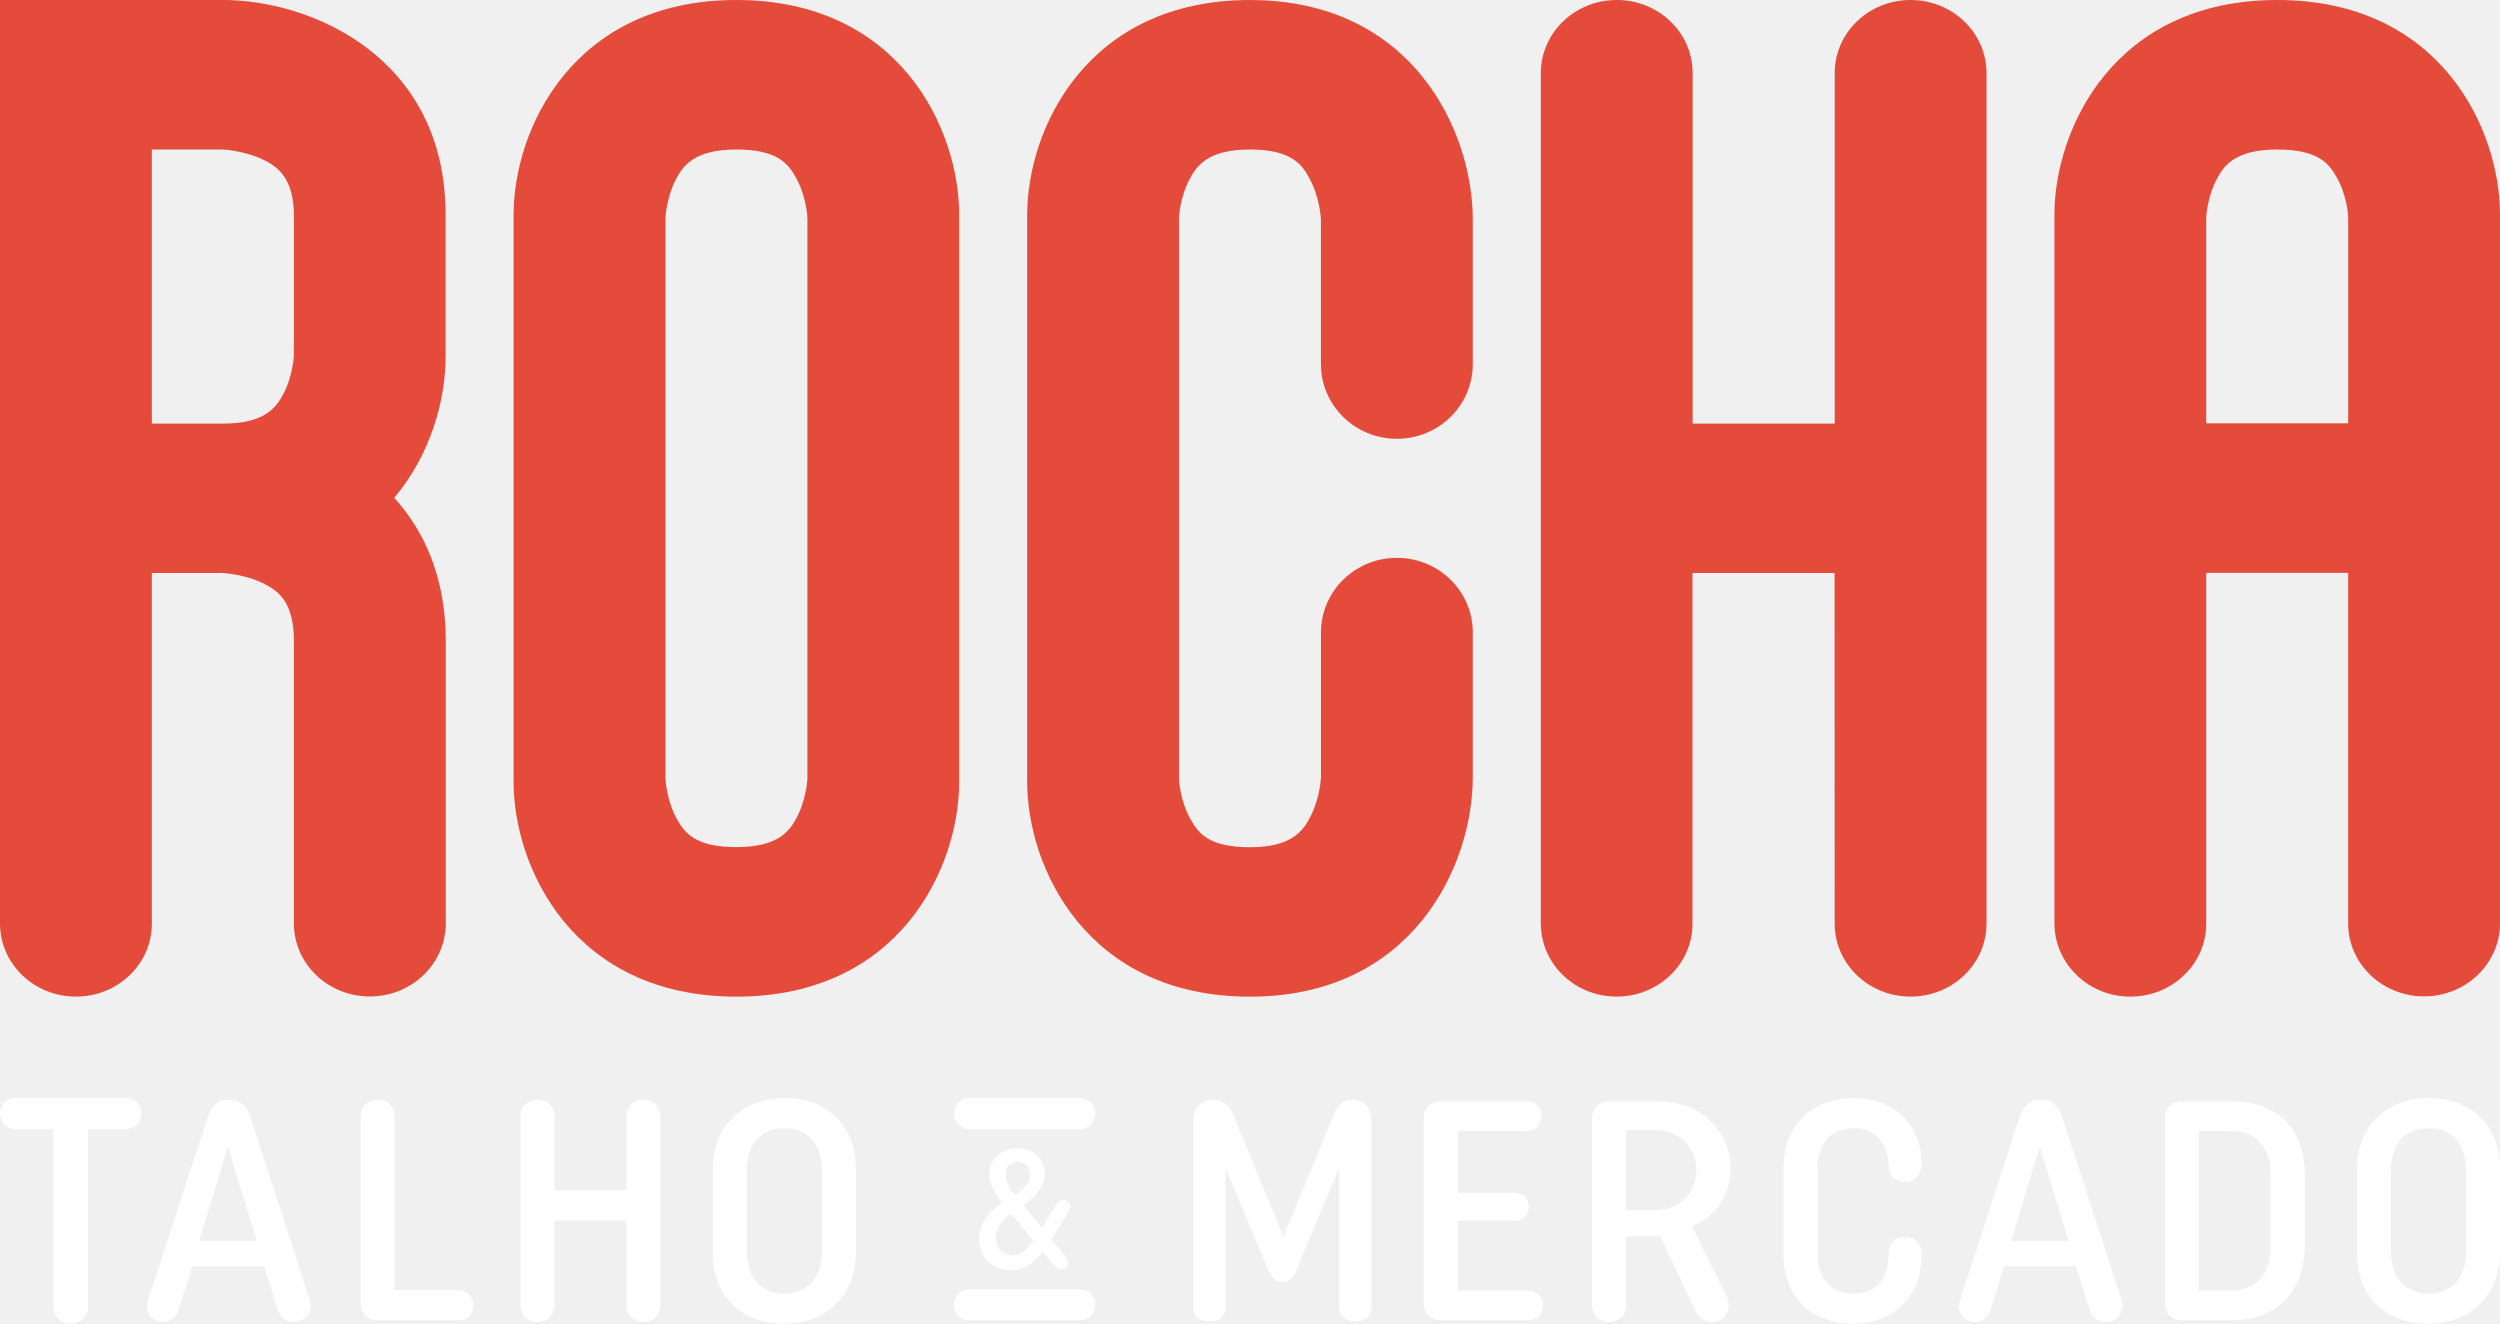
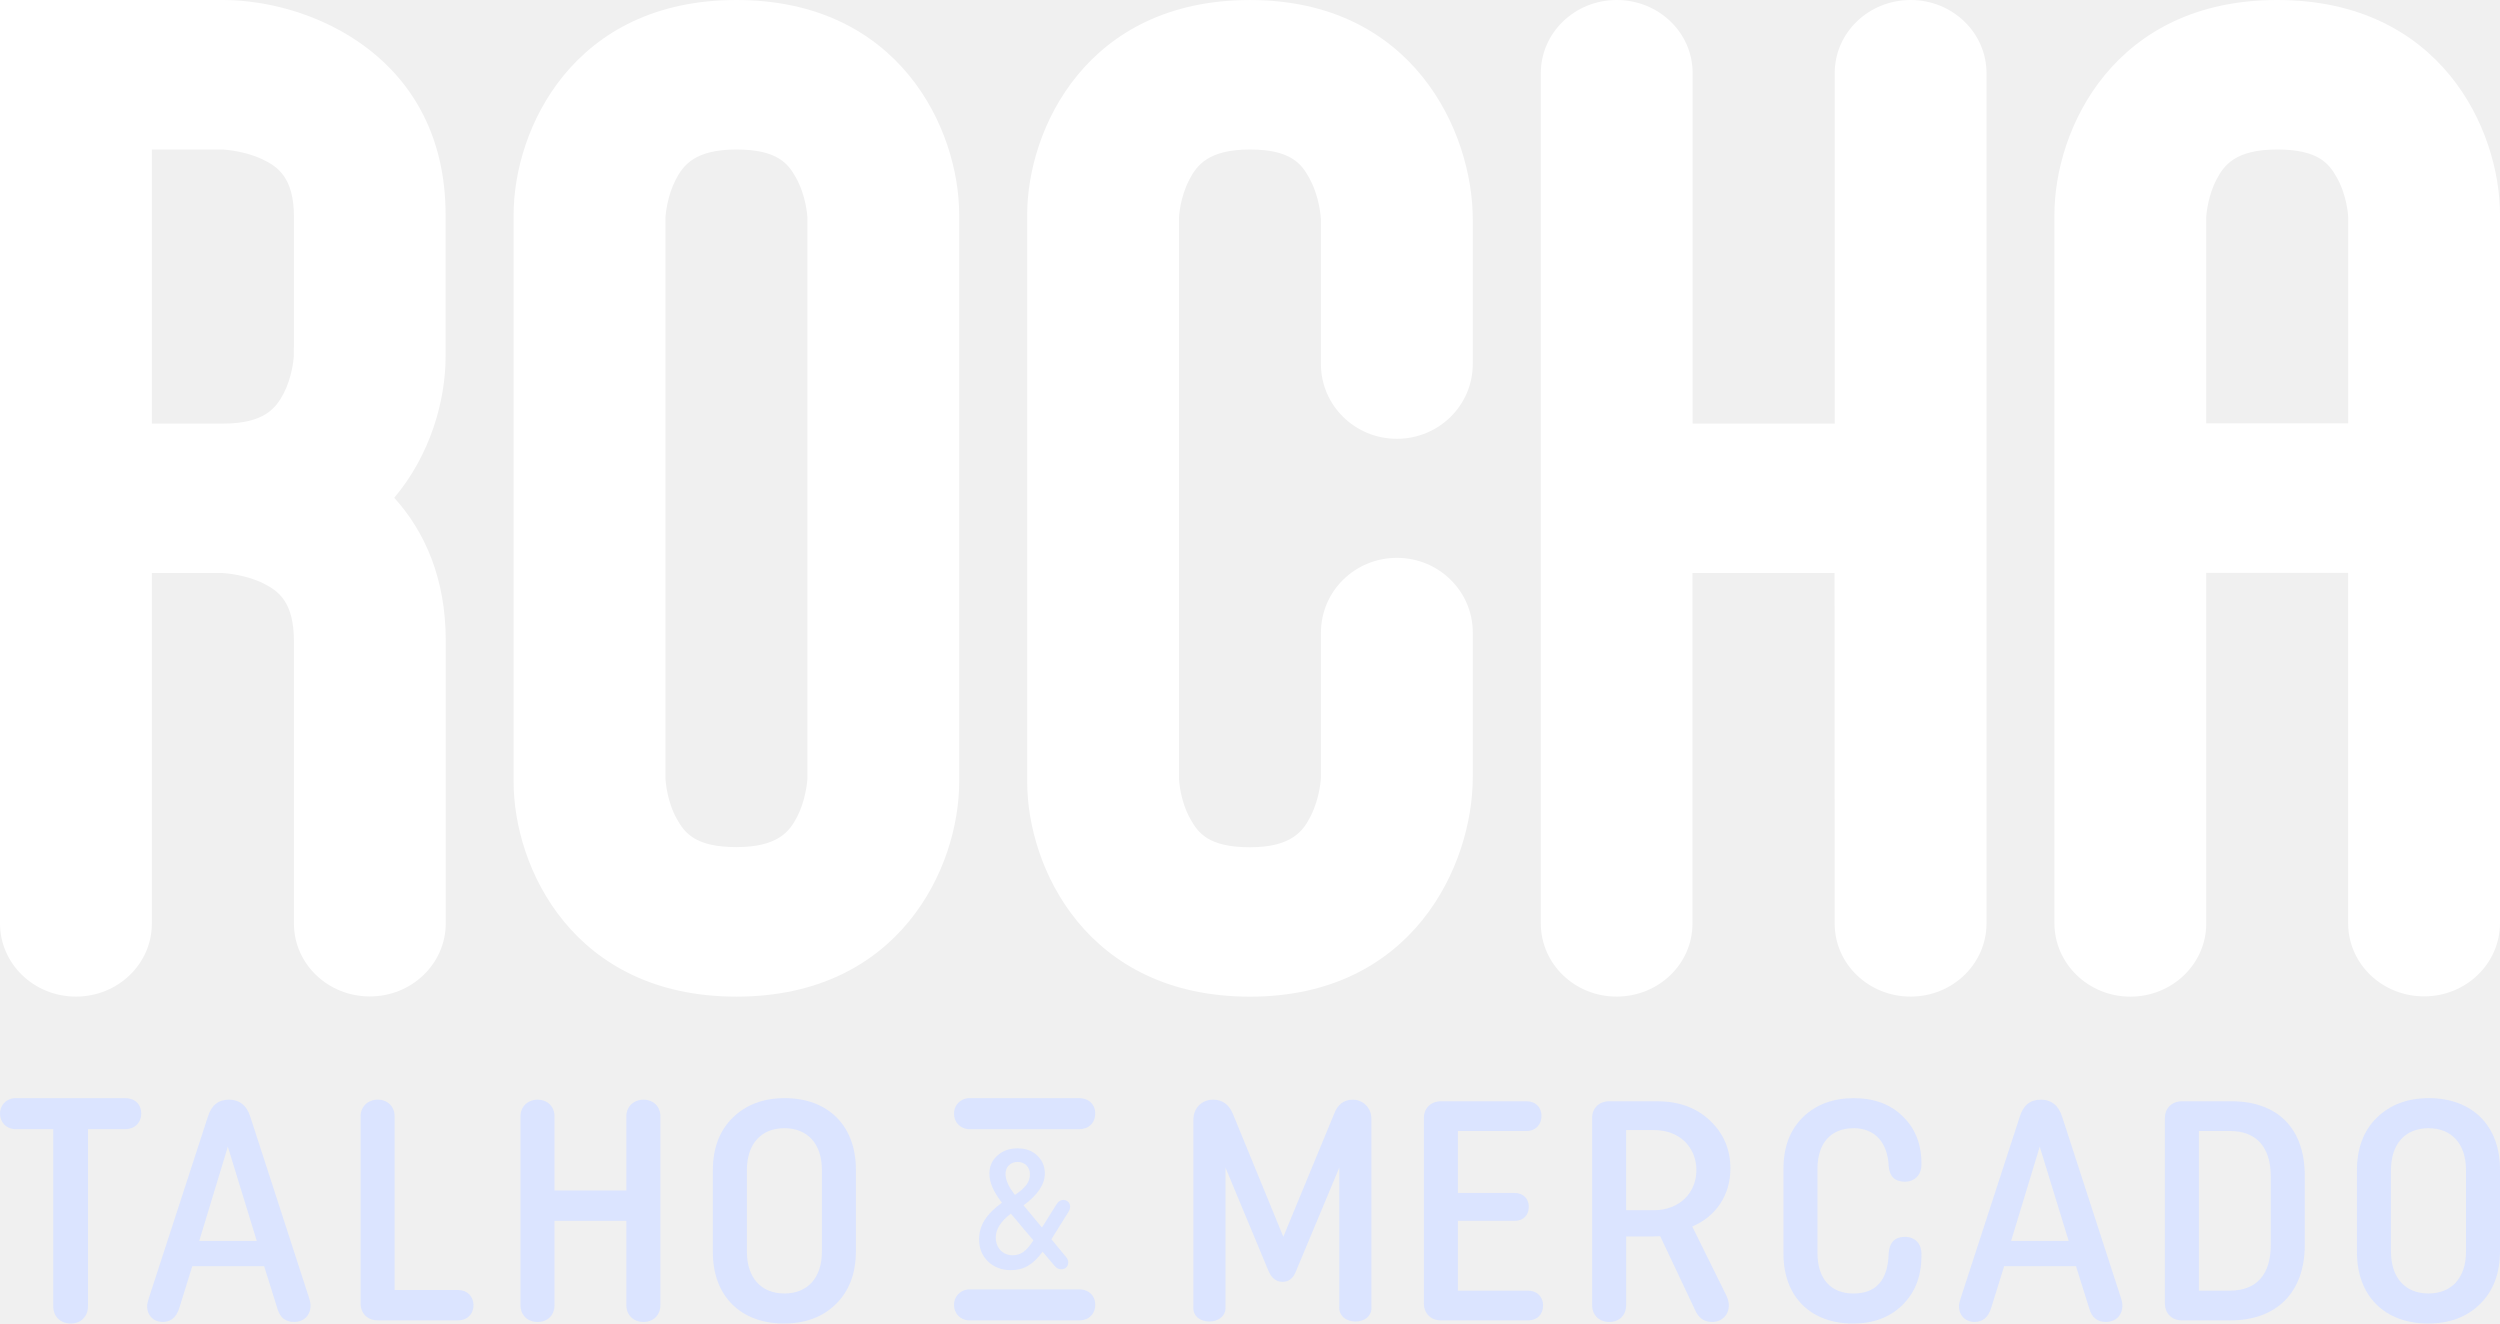
<svg xmlns="http://www.w3.org/2000/svg" width="102" height="54" viewBox="0 0 102 54" fill="none">
  <g clip-path="url(#clip0_1_2728)">
-     <path d="M11.992 26.16V37.679C11.992 39.324 13.377 40.655 15.089 40.655C16.802 40.655 18.187 39.319 18.187 37.668V26.113C18.18 23.605 17.341 21.692 16.085 20.31C17.571 18.544 18.18 16.332 18.18 14.546V8.766C18.18 2.349 12.723 0 9.09 0H0V37.674C0 39.325 1.385 40.661 3.097 40.661C4.81 40.661 6.195 39.33 6.195 37.685V23.378H9.06C9.19 23.386 10.06 23.444 10.802 23.831C11.362 24.122 11.992 24.57 11.992 26.16ZM6.195 17.285V6.1H9.101C9.251 6.11 10.019 6.176 10.706 6.499C11.316 6.791 11.993 7.234 11.993 8.847V14.122C11.979 14.262 11.993 14.403 11.987 14.541C11.978 14.684 11.908 15.412 11.568 16.062C11.26 16.641 10.794 17.283 9.093 17.283H6.197L6.195 17.285Z" fill="#E44B3A" />
-     <path d="M30.045 0C23.39 0 20.955 5.263 20.955 8.768V31.895C20.955 35.399 23.39 40.663 30.045 40.663C36.7 40.663 39.135 35.399 39.135 31.895V8.768C39.135 5.264 36.7 0 30.045 0ZM32.941 31.788V31.798C32.931 31.941 32.858 32.684 32.519 33.333C32.219 33.912 31.746 34.562 30.045 34.562C28.344 34.562 27.924 33.959 27.621 33.423C27.216 32.713 27.157 31.882 27.15 31.76V8.864C27.16 8.72 27.232 7.978 27.571 7.328C27.871 6.749 28.344 6.1 30.045 6.1C31.746 6.1 32.166 6.701 32.469 7.238C32.889 7.98 32.938 8.8 32.942 8.877V31.789L32.941 31.788Z" fill="#E44B3A" />
-     <path d="M60.09 25.809C60.09 24.124 58.705 22.76 56.993 22.76C55.28 22.76 53.895 24.124 53.895 25.809V31.71C53.895 31.71 53.869 32.523 53.474 33.301C53.174 33.898 52.701 34.568 50.999 34.568C49.296 34.568 48.877 33.968 48.576 33.431C48.154 32.689 48.107 31.869 48.103 31.79V8.874C48.103 8.874 48.13 8.084 48.525 7.33C48.825 6.75 49.297 6.1 50.999 6.1C52.7 6.1 53.12 6.718 53.422 7.271C53.843 8.037 53.891 8.88 53.894 8.961V14.853C53.894 16.538 55.279 17.903 56.992 17.903C58.704 17.903 60.089 16.538 60.089 14.853V8.952C60.089 5.374 57.653 0.001 50.999 0.001C44.344 0.001 41.909 5.264 41.909 8.769V31.896C41.909 35.4 44.344 40.664 50.999 40.664C57.653 40.664 60.089 35.291 60.089 31.713V25.812L60.09 25.809Z" fill="#E44B3A" />
-     <path d="M77.954 0C76.243 0 74.857 1.332 74.857 2.976V17.283H69.059V2.976C69.059 1.332 67.675 0 65.962 0C64.249 0 62.865 1.337 62.865 2.987V37.674C62.865 39.324 64.243 40.661 65.956 40.661C67.668 40.661 69.053 39.33 69.053 37.685V23.378H74.85L74.855 37.685C74.855 39.33 76.241 40.661 77.953 40.661C79.664 40.661 81.05 39.325 81.05 37.674V2.987C81.05 1.337 79.664 0 77.953 0H77.954Z" fill="#E44B3A" />
-     <path d="M92.91 0C86.249 0 83.82 5.269 83.82 8.768V37.664C83.82 39.314 85.203 40.663 86.917 40.663C88.631 40.663 90.014 39.325 90.014 37.686V23.373H95.805V37.675C95.805 39.32 97.191 40.652 98.903 40.652C100.614 40.652 101.994 39.316 102 37.672V8.768C102 5.264 99.571 0 92.91 0ZM95.805 17.272H90.014V8.842C90.024 8.699 90.095 7.964 90.436 7.32C90.742 6.737 91.209 6.1 92.91 6.1C94.611 6.1 95.031 6.696 95.334 7.228C95.755 7.965 95.803 8.778 95.806 8.855V17.273L95.805 17.272Z" fill="#E44B3A" />
-     <path d="M55.953 53.298V45.647C55.953 45.2 55.617 44.867 55.188 44.867C54.824 44.867 54.565 45.071 54.423 45.468L52.36 50.462L50.311 45.468C50.155 45.071 49.883 44.867 49.494 44.867C49.027 44.867 48.69 45.212 48.69 45.685V53.297C48.612 54.126 50.065 54.126 50 53.297V47.639L51.738 51.815C51.867 52.135 52.062 52.3 52.321 52.3C52.593 52.3 52.775 52.147 52.892 51.828L54.643 47.639V53.297C54.578 54.126 56.032 54.126 55.953 53.297V53.298Z" fill="white" />
-     <path d="M62.284 46.145C62.648 46.145 62.893 45.89 62.893 45.531C62.893 45.173 62.647 44.931 62.284 44.931H58.795C58.38 44.931 58.095 45.212 58.095 45.609V53.183C58.095 53.591 58.38 53.872 58.795 53.872H62.349C62.711 53.872 62.958 53.629 62.958 53.259C62.958 52.914 62.711 52.658 62.349 52.658H59.482V49.81H61.804C62.154 49.81 62.375 49.58 62.375 49.236C62.375 48.916 62.154 48.673 61.804 48.673H59.482V46.145H62.284Z" fill="white" />
-     <path d="M70.535 53.246C70.535 53.119 70.497 52.991 70.432 52.85L69.044 50.041C70.017 49.632 70.601 48.751 70.601 47.678C70.601 46.886 70.316 46.235 69.759 45.711C69.202 45.187 68.487 44.931 67.592 44.931H65.659C65.244 44.931 64.959 45.212 64.959 45.609V53.246C64.959 53.655 65.244 53.936 65.659 53.936C66.074 53.936 66.347 53.655 66.347 53.246V50.449H67.372C67.463 50.449 67.671 50.437 67.736 50.437L69.149 53.426C69.291 53.77 69.526 53.936 69.85 53.936C70.251 53.936 70.538 53.655 70.538 53.246H70.535ZM67.474 49.377H66.346V46.107H67.488C68.525 46.107 69.213 46.809 69.213 47.742C69.213 48.675 68.512 49.377 67.475 49.377H67.474Z" fill="white" />
-     <path d="M75.619 46.03C76.514 46.03 77.02 46.63 77.059 47.588C77.098 48.009 77.318 48.214 77.721 48.214C78.124 48.214 78.395 47.933 78.395 47.512V47.474C78.395 46.669 78.136 46.031 77.63 45.546C77.124 45.048 76.462 44.805 75.632 44.805C74.802 44.805 74.089 45.06 73.557 45.584C73.024 46.108 72.765 46.81 72.765 47.691V51.153C72.765 52.928 73.893 54.001 75.606 54.001C76.436 54.001 77.11 53.746 77.616 53.248C78.135 52.737 78.395 52.073 78.395 51.242V51.153C78.395 50.732 78.122 50.463 77.721 50.463C77.32 50.463 77.098 50.68 77.059 51.115C77.033 52.225 76.553 52.775 75.619 52.775C74.686 52.775 74.154 52.163 74.154 51.128V47.679C74.154 46.645 74.698 46.032 75.619 46.032V46.03Z" fill="white" />
-     <path d="M83.26 44.867C82.832 44.867 82.547 45.097 82.404 45.569L80.004 52.94C79.952 53.093 79.927 53.208 79.927 53.297C79.927 53.667 80.186 53.935 80.563 53.935C80.899 53.935 81.12 53.743 81.237 53.373L81.769 51.662H84.701L85.246 53.399C85.349 53.756 85.57 53.935 85.92 53.935C86.323 53.935 86.594 53.666 86.594 53.271C86.594 53.169 86.568 53.054 86.529 52.938L84.142 45.582C83.999 45.109 83.701 44.866 83.26 44.866V44.867ZM82.053 50.629L83.221 46.785L84.402 50.629H82.053Z" fill="white" />
-     <path d="M94.035 50.794V47.971C94.035 46.03 92.92 44.931 91.039 44.931H89.028C88.613 44.931 88.328 45.212 88.328 45.609V53.183C88.328 53.591 88.613 53.872 89.028 53.872H91C92.881 53.872 94.035 52.736 94.035 50.794ZM89.715 52.658V46.145H90.987C92.064 46.145 92.647 46.809 92.647 47.997V50.806C92.647 51.995 92.064 52.658 90.987 52.658H89.715Z" fill="white" />
-     <path d="M99.068 54C99.937 54 100.651 53.732 101.182 53.208C101.727 52.672 102 51.956 102 51.05V47.716C102 45.916 100.858 44.804 99.095 44.804C98.226 44.804 97.513 45.071 96.967 45.609C96.435 46.133 96.163 46.847 96.163 47.754V51.087C96.163 52.888 97.305 54 99.068 54ZM97.552 47.742C97.552 46.669 98.135 46.031 99.082 46.031C100.029 46.031 100.613 46.669 100.613 47.742V51.063C100.613 52.136 100.029 52.774 99.082 52.774C98.135 52.774 97.552 52.136 97.552 51.063V47.742Z" fill="white" />
-     <path d="M9.336 44.867C8.908 44.867 8.623 45.097 8.479 45.569L6.08 52.94C6.028 53.093 6.003 53.208 6.003 53.297C6.003 53.667 6.262 53.935 6.638 53.935C6.976 53.935 7.197 53.743 7.313 53.373L7.845 51.662H10.777L11.321 53.399C11.425 53.756 11.645 53.935 11.996 53.935C12.398 53.935 12.67 53.666 12.67 53.271C12.67 53.169 12.644 53.054 12.605 52.938L10.218 45.582C10.076 45.109 9.777 44.866 9.337 44.866L9.336 44.867ZM8.129 50.629L9.296 46.785L10.476 50.629H8.129Z" fill="white" />
-     <path d="M19.317 53.246C19.317 52.889 19.058 52.633 18.694 52.633H16.1V45.544C16.1 45.147 15.815 44.866 15.413 44.866C15.012 44.866 14.713 45.147 14.713 45.544V53.181C14.713 53.59 14.998 53.871 15.413 53.871H18.695C19.059 53.871 19.318 53.616 19.318 53.245L19.317 53.246Z" fill="white" />
-     <path d="M26.256 53.936C26.659 53.936 26.944 53.655 26.944 53.246V45.545C26.944 45.148 26.659 44.867 26.256 44.867C25.853 44.867 25.555 45.148 25.555 45.545V48.572H22.624V45.545C22.624 45.148 22.338 44.867 21.936 44.867C21.533 44.867 21.235 45.148 21.235 45.545V53.246C21.235 53.655 21.521 53.936 21.936 53.936C22.351 53.936 22.624 53.655 22.624 53.246V49.811H25.555V53.246C25.555 53.655 25.841 53.936 26.256 53.936Z" fill="white" />
-     <path d="M32.016 44.804C31.147 44.804 30.433 45.071 29.888 45.609C29.356 46.133 29.084 46.847 29.084 47.754V51.087C29.084 52.888 30.226 54 31.989 54C32.858 54 33.571 53.732 34.103 53.208C34.648 52.672 34.92 51.956 34.92 51.05V47.716C34.92 45.916 33.778 44.804 32.014 44.804H32.016ZM33.534 51.063C33.534 52.136 32.95 52.774 32.003 52.774C31.056 52.774 30.473 52.136 30.473 51.063V47.742C30.473 46.669 31.056 46.031 32.003 46.031C32.95 46.031 33.534 46.669 33.534 47.742V51.063Z" fill="white" />
-     <path d="M2.888 54C3.299 54 3.59 53.713 3.59 53.295V46.069H5.113C5.497 46.069 5.762 45.808 5.762 45.43C5.762 45.051 5.497 44.804 5.113 44.804H0.57C0.238 44.843 0 45.103 0 45.43C0 45.782 0.238 46.03 0.57 46.069H2.173V53.295C2.173 53.713 2.464 54 2.888 54Z" fill="white" />
-     <path d="M43.661 49.234C43.661 49.076 43.543 48.958 43.381 48.958C43.276 48.958 43.184 49.013 43.114 49.124L42.512 50.082L41.761 49.179C42.344 48.751 42.63 48.316 42.63 47.882C42.63 47.585 42.526 47.343 42.322 47.15C42.119 46.95 41.846 46.853 41.516 46.853C41.186 46.853 40.907 46.95 40.69 47.15C40.473 47.343 40.367 47.592 40.367 47.889C40.367 48.241 40.535 48.634 40.879 49.069C40.241 49.537 39.947 49.993 39.947 50.566C39.947 50.932 40.066 51.229 40.311 51.469C40.556 51.704 40.872 51.822 41.243 51.822C41.775 51.822 42.154 51.593 42.539 51.069L43.023 51.642C43.1 51.739 43.191 51.787 43.296 51.787C43.472 51.787 43.584 51.669 43.584 51.505C43.584 51.429 43.556 51.36 43.499 51.291L42.897 50.56L43.591 49.449C43.64 49.373 43.661 49.304 43.661 49.236V49.234ZM41.523 47.407C41.825 47.407 42.021 47.628 42.021 47.91C42.021 48.221 41.852 48.455 41.411 48.752C41.152 48.428 41.026 48.144 41.026 47.889C41.026 47.613 41.222 47.406 41.523 47.406V47.407ZM41.314 51.215C40.914 51.215 40.627 50.912 40.627 50.491C40.627 50.154 40.83 49.828 41.244 49.518L42.162 50.608C41.875 51.05 41.651 51.215 41.314 51.215Z" fill="white" />
-     <path d="M44.686 45.431C44.686 45.065 44.42 44.805 44.036 44.805H39.493C39.161 44.844 38.923 45.104 38.923 45.431C38.923 45.783 39.161 46.031 39.493 46.07H44.036C44.42 46.07 44.686 45.809 44.686 45.431Z" fill="white" />
-     <path d="M44.686 53.233C44.686 52.867 44.42 52.607 44.036 52.607H39.493C39.161 52.646 38.923 52.906 38.923 53.233C38.923 53.585 39.161 53.833 39.493 53.872H44.036C44.42 53.872 44.686 53.611 44.686 53.233Z" fill="white" />
+     <path d="M11.992 26.16V37.679C11.992 39.324 13.377 40.655 15.089 40.655C16.802 40.655 18.187 39.319 18.187 37.668V26.113C18.18 23.605 17.341 21.692 16.085 20.31C17.571 18.544 18.18 16.332 18.18 14.546V8.766C18.18 2.349 12.723 0 9.09 0H0V37.674C0 39.325 1.385 40.661 3.097 40.661C4.81 40.661 6.195 39.33 6.195 37.685V23.378H9.06C9.19 23.386 10.06 23.444 10.802 23.831C11.362 24.122 11.992 24.57 11.992 26.16ZM6.195 17.285V6.1H9.101C9.251 6.11 10.019 6.176 10.706 6.499C11.316 6.791 11.993 7.234 11.993 8.847V14.122C11.979 14.262 11.993 14.403 11.987 14.541C11.978 14.684 11.908 15.412 11.568 16.062C11.26 16.641 10.794 17.283 9.093 17.283H6.197L6.195 17.285Z" fill="#FFFFFF" />
+     <path d="M30.045 0C23.39 0 20.955 5.263 20.955 8.768V31.895C20.955 35.399 23.39 40.663 30.045 40.663C36.7 40.663 39.135 35.399 39.135 31.895V8.768C39.135 5.264 36.7 0 30.045 0ZM32.941 31.788V31.798C32.931 31.941 32.858 32.684 32.519 33.333C32.219 33.912 31.746 34.562 30.045 34.562C28.344 34.562 27.924 33.959 27.621 33.423C27.216 32.713 27.157 31.882 27.15 31.76V8.864C27.16 8.72 27.232 7.978 27.571 7.328C27.871 6.749 28.344 6.1 30.045 6.1C31.746 6.1 32.166 6.701 32.469 7.238C32.889 7.98 32.938 8.8 32.942 8.877V31.789L32.941 31.788Z" fill="#FFFFFF" />
+     <path d="M60.09 25.809C60.09 24.124 58.705 22.76 56.993 22.76C55.28 22.76 53.895 24.124 53.895 25.809V31.71C53.895 31.71 53.869 32.523 53.474 33.301C53.174 33.898 52.701 34.568 50.999 34.568C49.296 34.568 48.877 33.968 48.576 33.431C48.154 32.689 48.107 31.869 48.103 31.79V8.874C48.103 8.874 48.13 8.084 48.525 7.33C48.825 6.75 49.297 6.1 50.999 6.1C52.7 6.1 53.12 6.718 53.422 7.271C53.843 8.037 53.891 8.88 53.894 8.961V14.853C53.894 16.538 55.279 17.903 56.992 17.903C58.704 17.903 60.089 16.538 60.089 14.853V8.952C60.089 5.374 57.653 0.001 50.999 0.001C44.344 0.001 41.909 5.264 41.909 8.769V31.896C41.909 35.4 44.344 40.664 50.999 40.664C57.653 40.664 60.089 35.291 60.089 31.713V25.812L60.09 25.809Z" fill="#FFFFFF" />
+     <path d="M77.954 0C76.243 0 74.857 1.332 74.857 2.976V17.283H69.059V2.976C69.059 1.332 67.675 0 65.962 0C64.249 0 62.865 1.337 62.865 2.987V37.674C62.865 39.324 64.243 40.661 65.956 40.661C67.668 40.661 69.053 39.33 69.053 37.685V23.378H74.85L74.855 37.685C74.855 39.33 76.241 40.661 77.953 40.661C79.664 40.661 81.05 39.325 81.05 37.674V2.987C81.05 1.337 79.664 0 77.953 0H77.954Z" fill="#FFFFFF" />
+     <path d="M92.91 0C86.249 0 83.82 5.269 83.82 8.768V37.664C83.82 39.314 85.203 40.663 86.917 40.663C88.631 40.663 90.014 39.325 90.014 37.686V23.373H95.805V37.675C95.805 39.32 97.191 40.652 98.903 40.652C100.614 40.652 101.994 39.316 102 37.672V8.768C102 5.264 99.571 0 92.91 0ZM95.805 17.272H90.014V8.842C90.024 8.699 90.095 7.964 90.436 7.32C90.742 6.737 91.209 6.1 92.91 6.1C94.611 6.1 95.031 6.696 95.334 7.228C95.755 7.965 95.803 8.778 95.806 8.855V17.273L95.805 17.272Z" fill="#FFFFFF" />
+     <path d="M55.953 53.298V45.647C55.953 45.2 55.617 44.867 55.188 44.867C54.824 44.867 54.565 45.071 54.423 45.468L52.36 50.462L50.311 45.468C50.155 45.071 49.883 44.867 49.494 44.867C49.027 44.867 48.69 45.212 48.69 45.685V53.297C48.612 54.126 50.065 54.126 50 53.297V47.639L51.738 51.815C51.867 52.135 52.062 52.3 52.321 52.3C52.593 52.3 52.775 52.147 52.892 51.828L54.643 47.639V53.297C54.578 54.126 56.032 54.126 55.953 53.297V53.298Z" fill="#dbe4ff" />
+     <path d="M62.284 46.145C62.648 46.145 62.893 45.89 62.893 45.531C62.893 45.173 62.647 44.931 62.284 44.931H58.795C58.38 44.931 58.095 45.212 58.095 45.609V53.183C58.095 53.591 58.38 53.872 58.795 53.872H62.349C62.711 53.872 62.958 53.629 62.958 53.259C62.958 52.914 62.711 52.658 62.349 52.658H59.482V49.81H61.804C62.154 49.81 62.375 49.58 62.375 49.236C62.375 48.916 62.154 48.673 61.804 48.673H59.482V46.145H62.284Z" fill="#dbe4ff" />
+     <path d="M70.535 53.246C70.535 53.119 70.497 52.991 70.432 52.85L69.044 50.041C70.017 49.632 70.601 48.751 70.601 47.678C70.601 46.886 70.316 46.235 69.759 45.711C69.202 45.187 68.487 44.931 67.592 44.931H65.659C65.244 44.931 64.959 45.212 64.959 45.609V53.246C64.959 53.655 65.244 53.936 65.659 53.936C66.074 53.936 66.347 53.655 66.347 53.246V50.449H67.372C67.463 50.449 67.671 50.437 67.736 50.437L69.149 53.426C69.291 53.77 69.526 53.936 69.85 53.936C70.251 53.936 70.538 53.655 70.538 53.246H70.535ZM67.474 49.377H66.346V46.107H67.488C68.525 46.107 69.213 46.809 69.213 47.742C69.213 48.675 68.512 49.377 67.475 49.377H67.474Z" fill="#dbe4ff" />
+     <path d="M75.619 46.03C76.514 46.03 77.02 46.63 77.059 47.588C77.098 48.009 77.318 48.214 77.721 48.214C78.124 48.214 78.395 47.933 78.395 47.512V47.474C78.395 46.669 78.136 46.031 77.63 45.546C77.124 45.048 76.462 44.805 75.632 44.805C74.802 44.805 74.089 45.06 73.557 45.584C73.024 46.108 72.765 46.81 72.765 47.691V51.153C72.765 52.928 73.893 54.001 75.606 54.001C76.436 54.001 77.11 53.746 77.616 53.248C78.135 52.737 78.395 52.073 78.395 51.242V51.153C78.395 50.732 78.122 50.463 77.721 50.463C77.32 50.463 77.098 50.68 77.059 51.115C77.033 52.225 76.553 52.775 75.619 52.775C74.686 52.775 74.154 52.163 74.154 51.128V47.679C74.154 46.645 74.698 46.032 75.619 46.032V46.03Z" fill="#dbe4ff" />
+     <path d="M83.26 44.867C82.832 44.867 82.547 45.097 82.404 45.569L80.004 52.94C79.952 53.093 79.927 53.208 79.927 53.297C79.927 53.667 80.186 53.935 80.563 53.935C80.899 53.935 81.12 53.743 81.237 53.373L81.769 51.662H84.701L85.246 53.399C85.349 53.756 85.57 53.935 85.92 53.935C86.323 53.935 86.594 53.666 86.594 53.271C86.594 53.169 86.568 53.054 86.529 52.938L84.142 45.582C83.999 45.109 83.701 44.866 83.26 44.866V44.867ZM82.053 50.629L83.221 46.785L84.402 50.629H82.053Z" fill="#dbe4ff" />
+     <path d="M94.035 50.794V47.971C94.035 46.03 92.92 44.931 91.039 44.931H89.028C88.613 44.931 88.328 45.212 88.328 45.609V53.183C88.328 53.591 88.613 53.872 89.028 53.872H91C92.881 53.872 94.035 52.736 94.035 50.794ZM89.715 52.658V46.145H90.987C92.064 46.145 92.647 46.809 92.647 47.997V50.806C92.647 51.995 92.064 52.658 90.987 52.658H89.715Z" fill="#dbe4ff" />
+     <path d="M99.068 54C99.937 54 100.651 53.732 101.182 53.208C101.727 52.672 102 51.956 102 51.05V47.716C102 45.916 100.858 44.804 99.095 44.804C98.226 44.804 97.513 45.071 96.967 45.609C96.435 46.133 96.163 46.847 96.163 47.754V51.087C96.163 52.888 97.305 54 99.068 54ZM97.552 47.742C97.552 46.669 98.135 46.031 99.082 46.031C100.029 46.031 100.613 46.669 100.613 47.742V51.063C100.613 52.136 100.029 52.774 99.082 52.774C98.135 52.774 97.552 52.136 97.552 51.063V47.742Z" fill="#dbe4ff" />
+     <path d="M9.336 44.867C8.908 44.867 8.623 45.097 8.479 45.569L6.08 52.94C6.028 53.093 6.003 53.208 6.003 53.297C6.003 53.667 6.262 53.935 6.638 53.935C6.976 53.935 7.197 53.743 7.313 53.373L7.845 51.662H10.777L11.321 53.399C11.425 53.756 11.645 53.935 11.996 53.935C12.398 53.935 12.67 53.666 12.67 53.271C12.67 53.169 12.644 53.054 12.605 52.938L10.218 45.582C10.076 45.109 9.777 44.866 9.337 44.866L9.336 44.867ZM8.129 50.629L9.296 46.785L10.476 50.629H8.129Z" fill="#dbe4ff" />
+     <path d="M19.317 53.246C19.317 52.889 19.058 52.633 18.694 52.633H16.1V45.544C16.1 45.147 15.815 44.866 15.413 44.866C15.012 44.866 14.713 45.147 14.713 45.544V53.181C14.713 53.59 14.998 53.871 15.413 53.871H18.695C19.059 53.871 19.318 53.616 19.318 53.245L19.317 53.246Z" fill="#dbe4ff" />
+     <path d="M26.256 53.936C26.659 53.936 26.944 53.655 26.944 53.246V45.545C26.944 45.148 26.659 44.867 26.256 44.867C25.853 44.867 25.555 45.148 25.555 45.545V48.572H22.624V45.545C22.624 45.148 22.338 44.867 21.936 44.867C21.533 44.867 21.235 45.148 21.235 45.545V53.246C21.235 53.655 21.521 53.936 21.936 53.936C22.351 53.936 22.624 53.655 22.624 53.246V49.811H25.555V53.246C25.555 53.655 25.841 53.936 26.256 53.936Z" fill="#dbe4ff" />
+     <path d="M32.016 44.804C31.147 44.804 30.433 45.071 29.888 45.609C29.356 46.133 29.084 46.847 29.084 47.754V51.087C29.084 52.888 30.226 54 31.989 54C32.858 54 33.571 53.732 34.103 53.208C34.648 52.672 34.92 51.956 34.92 51.05V47.716C34.92 45.916 33.778 44.804 32.014 44.804H32.016ZM33.534 51.063C33.534 52.136 32.95 52.774 32.003 52.774C31.056 52.774 30.473 52.136 30.473 51.063V47.742C30.473 46.669 31.056 46.031 32.003 46.031C32.95 46.031 33.534 46.669 33.534 47.742V51.063Z" fill="#dbe4ff" />
+     <path d="M2.888 54C3.299 54 3.59 53.713 3.59 53.295V46.069H5.113C5.497 46.069 5.762 45.808 5.762 45.43C5.762 45.051 5.497 44.804 5.113 44.804H0.57C0.238 44.843 0 45.103 0 45.43C0 45.782 0.238 46.03 0.57 46.069H2.173V53.295C2.173 53.713 2.464 54 2.888 54Z" fill="#dbe4ff" />
+     <path d="M43.661 49.234C43.661 49.076 43.543 48.958 43.381 48.958C43.276 48.958 43.184 49.013 43.114 49.124L42.512 50.082L41.761 49.179C42.344 48.751 42.63 48.316 42.63 47.882C42.63 47.585 42.526 47.343 42.322 47.15C42.119 46.95 41.846 46.853 41.516 46.853C41.186 46.853 40.907 46.95 40.69 47.15C40.473 47.343 40.367 47.592 40.367 47.889C40.367 48.241 40.535 48.634 40.879 49.069C40.241 49.537 39.947 49.993 39.947 50.566C39.947 50.932 40.066 51.229 40.311 51.469C40.556 51.704 40.872 51.822 41.243 51.822C41.775 51.822 42.154 51.593 42.539 51.069L43.023 51.642C43.1 51.739 43.191 51.787 43.296 51.787C43.472 51.787 43.584 51.669 43.584 51.505C43.584 51.429 43.556 51.36 43.499 51.291L42.897 50.56L43.591 49.449C43.64 49.373 43.661 49.304 43.661 49.236V49.234ZM41.523 47.407C41.825 47.407 42.021 47.628 42.021 47.91C42.021 48.221 41.852 48.455 41.411 48.752C41.152 48.428 41.026 48.144 41.026 47.889C41.026 47.613 41.222 47.406 41.523 47.406V47.407ZM41.314 51.215C40.914 51.215 40.627 50.912 40.627 50.491C40.627 50.154 40.83 49.828 41.244 49.518L42.162 50.608C41.875 51.05 41.651 51.215 41.314 51.215Z" fill="#dbe4ff" />
+     <path d="M44.686 45.431C44.686 45.065 44.42 44.805 44.036 44.805H39.493C39.161 44.844 38.923 45.104 38.923 45.431C38.923 45.783 39.161 46.031 39.493 46.07H44.036C44.42 46.07 44.686 45.809 44.686 45.431Z" fill="#dbe4ff" />
+     <path d="M44.686 53.233C44.686 52.867 44.42 52.607 44.036 52.607H39.493C39.161 52.646 38.923 52.906 38.923 53.233C38.923 53.585 39.161 53.833 39.493 53.872H44.036C44.42 53.872 44.686 53.611 44.686 53.233Z" fill="#dbe4ff" />
  </g>
  <defs>
    <clipPath id="clip0_1_2728">
-       <rect width="102" height="54" fill="white" />
+       <rect width="102" height="54" fill="#dbe4ff" />
    </clipPath>
  </defs>
</svg>
